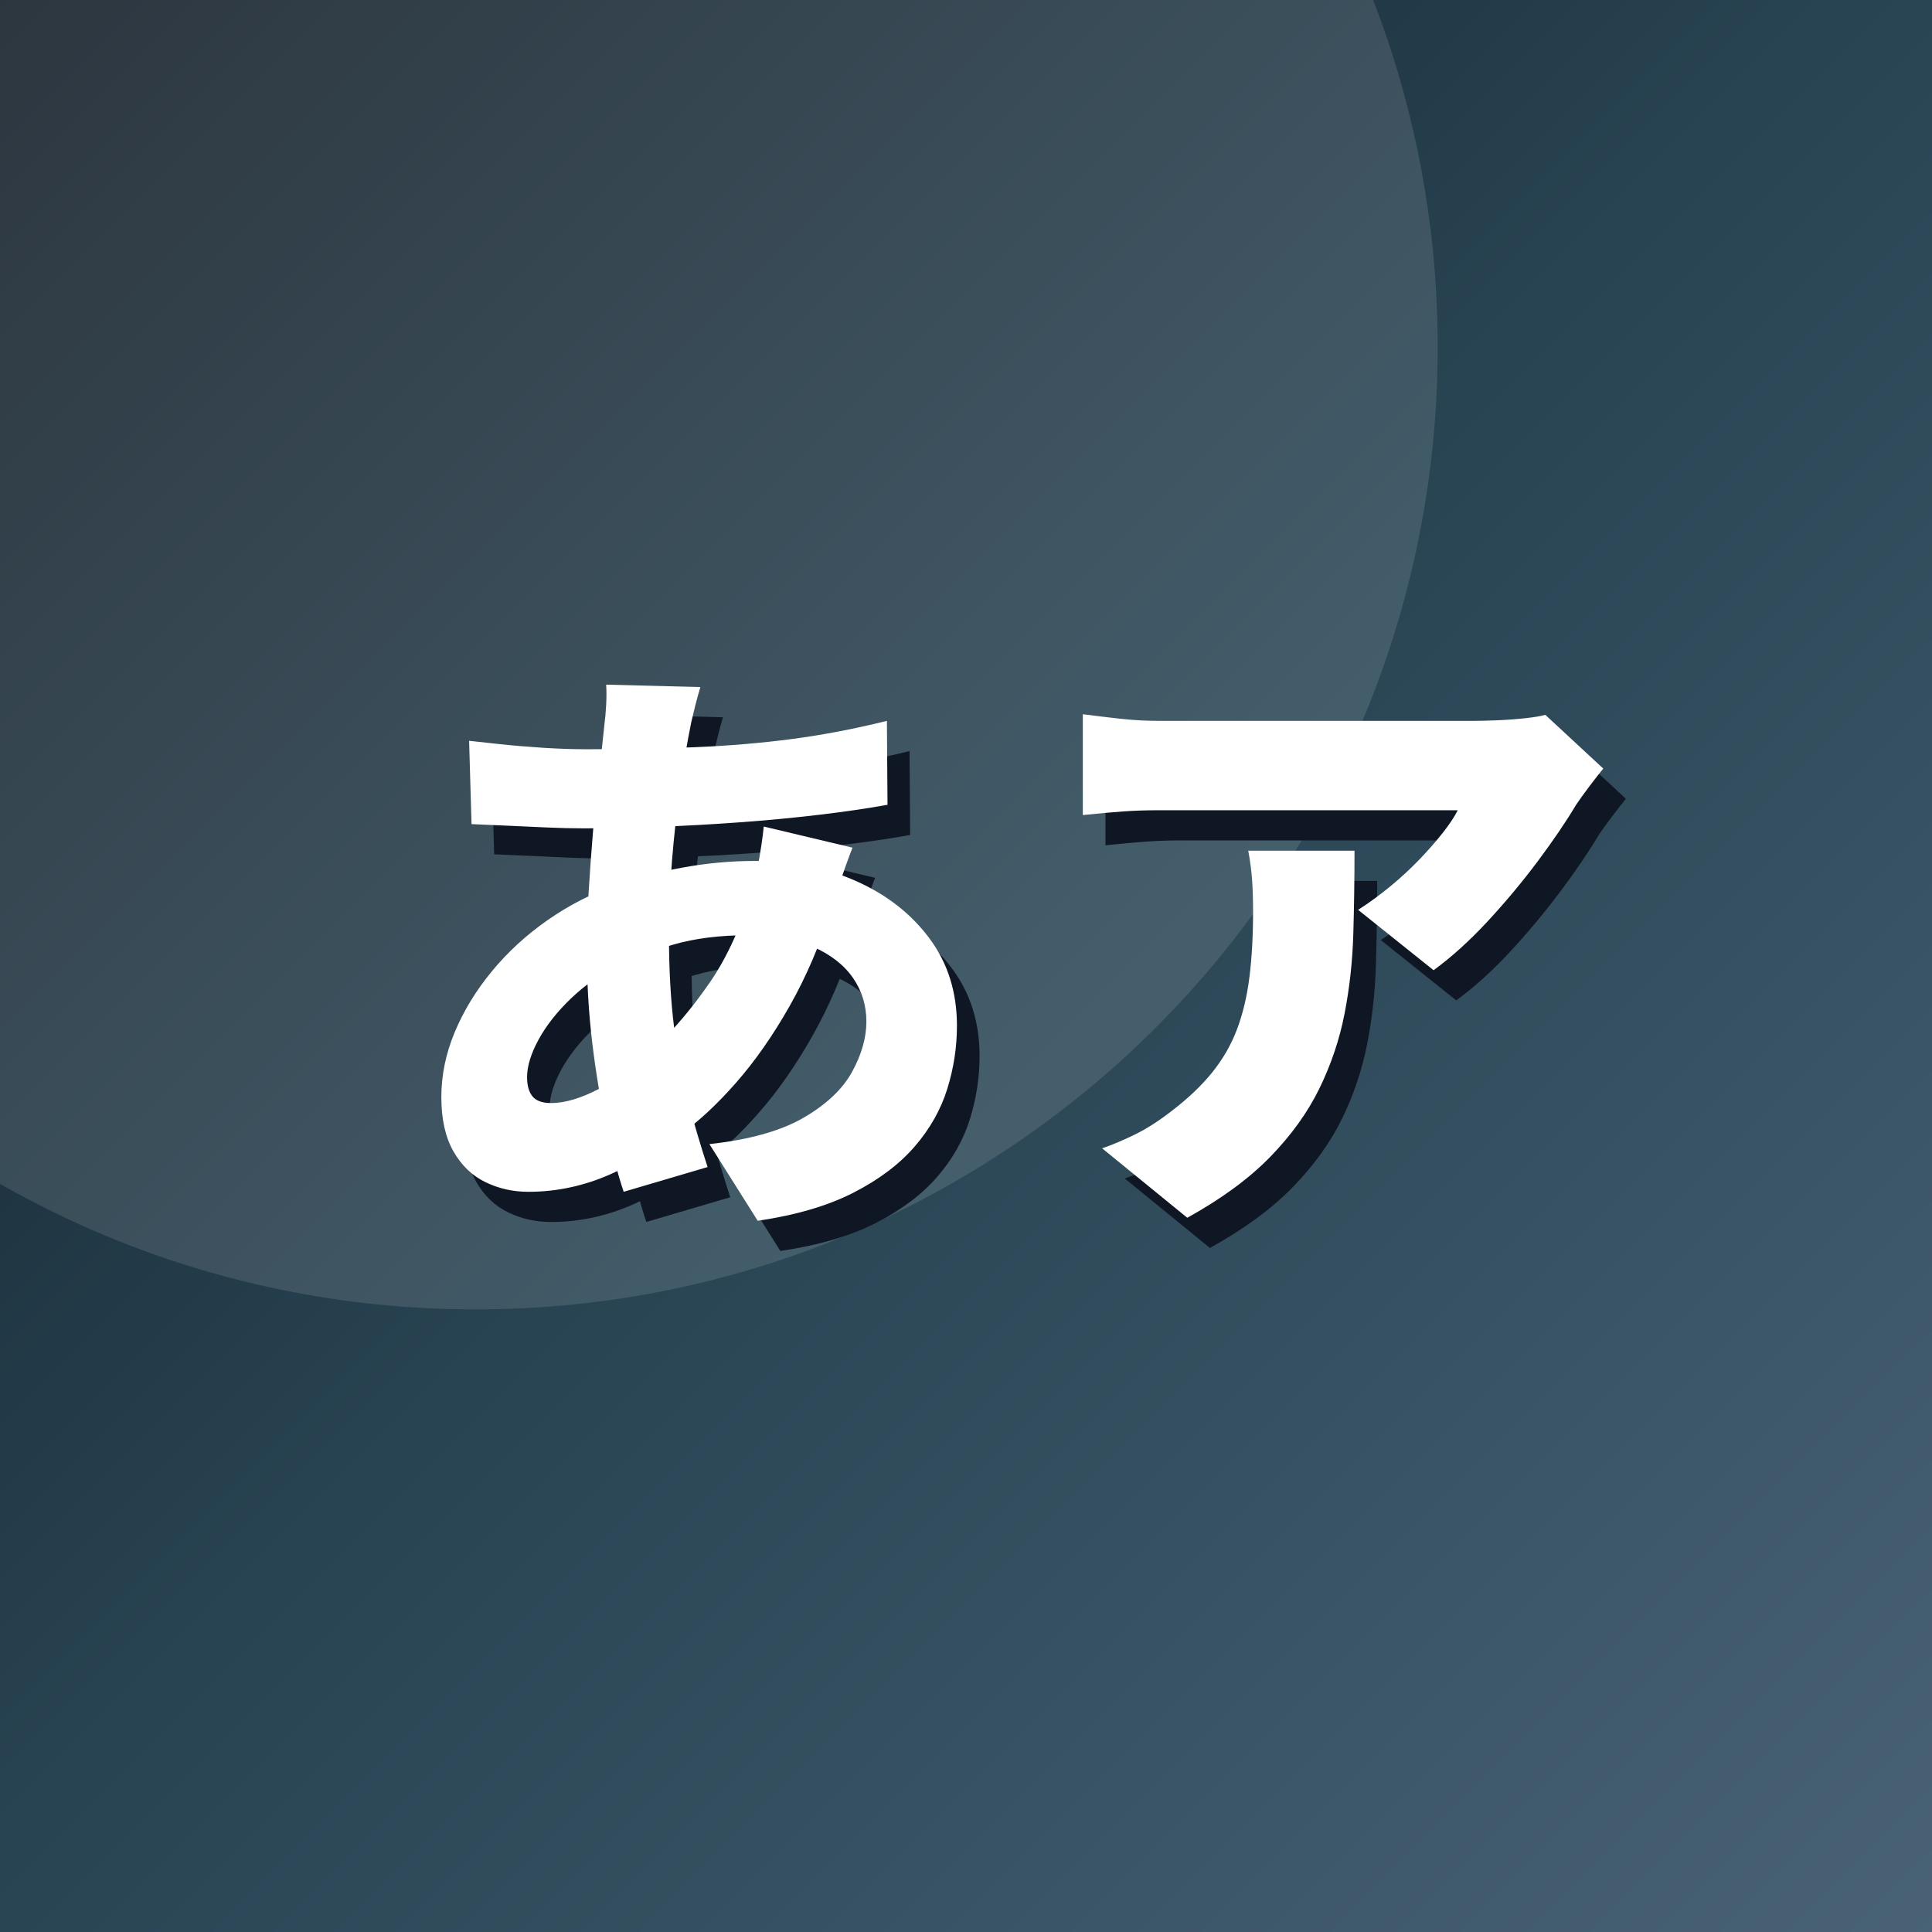
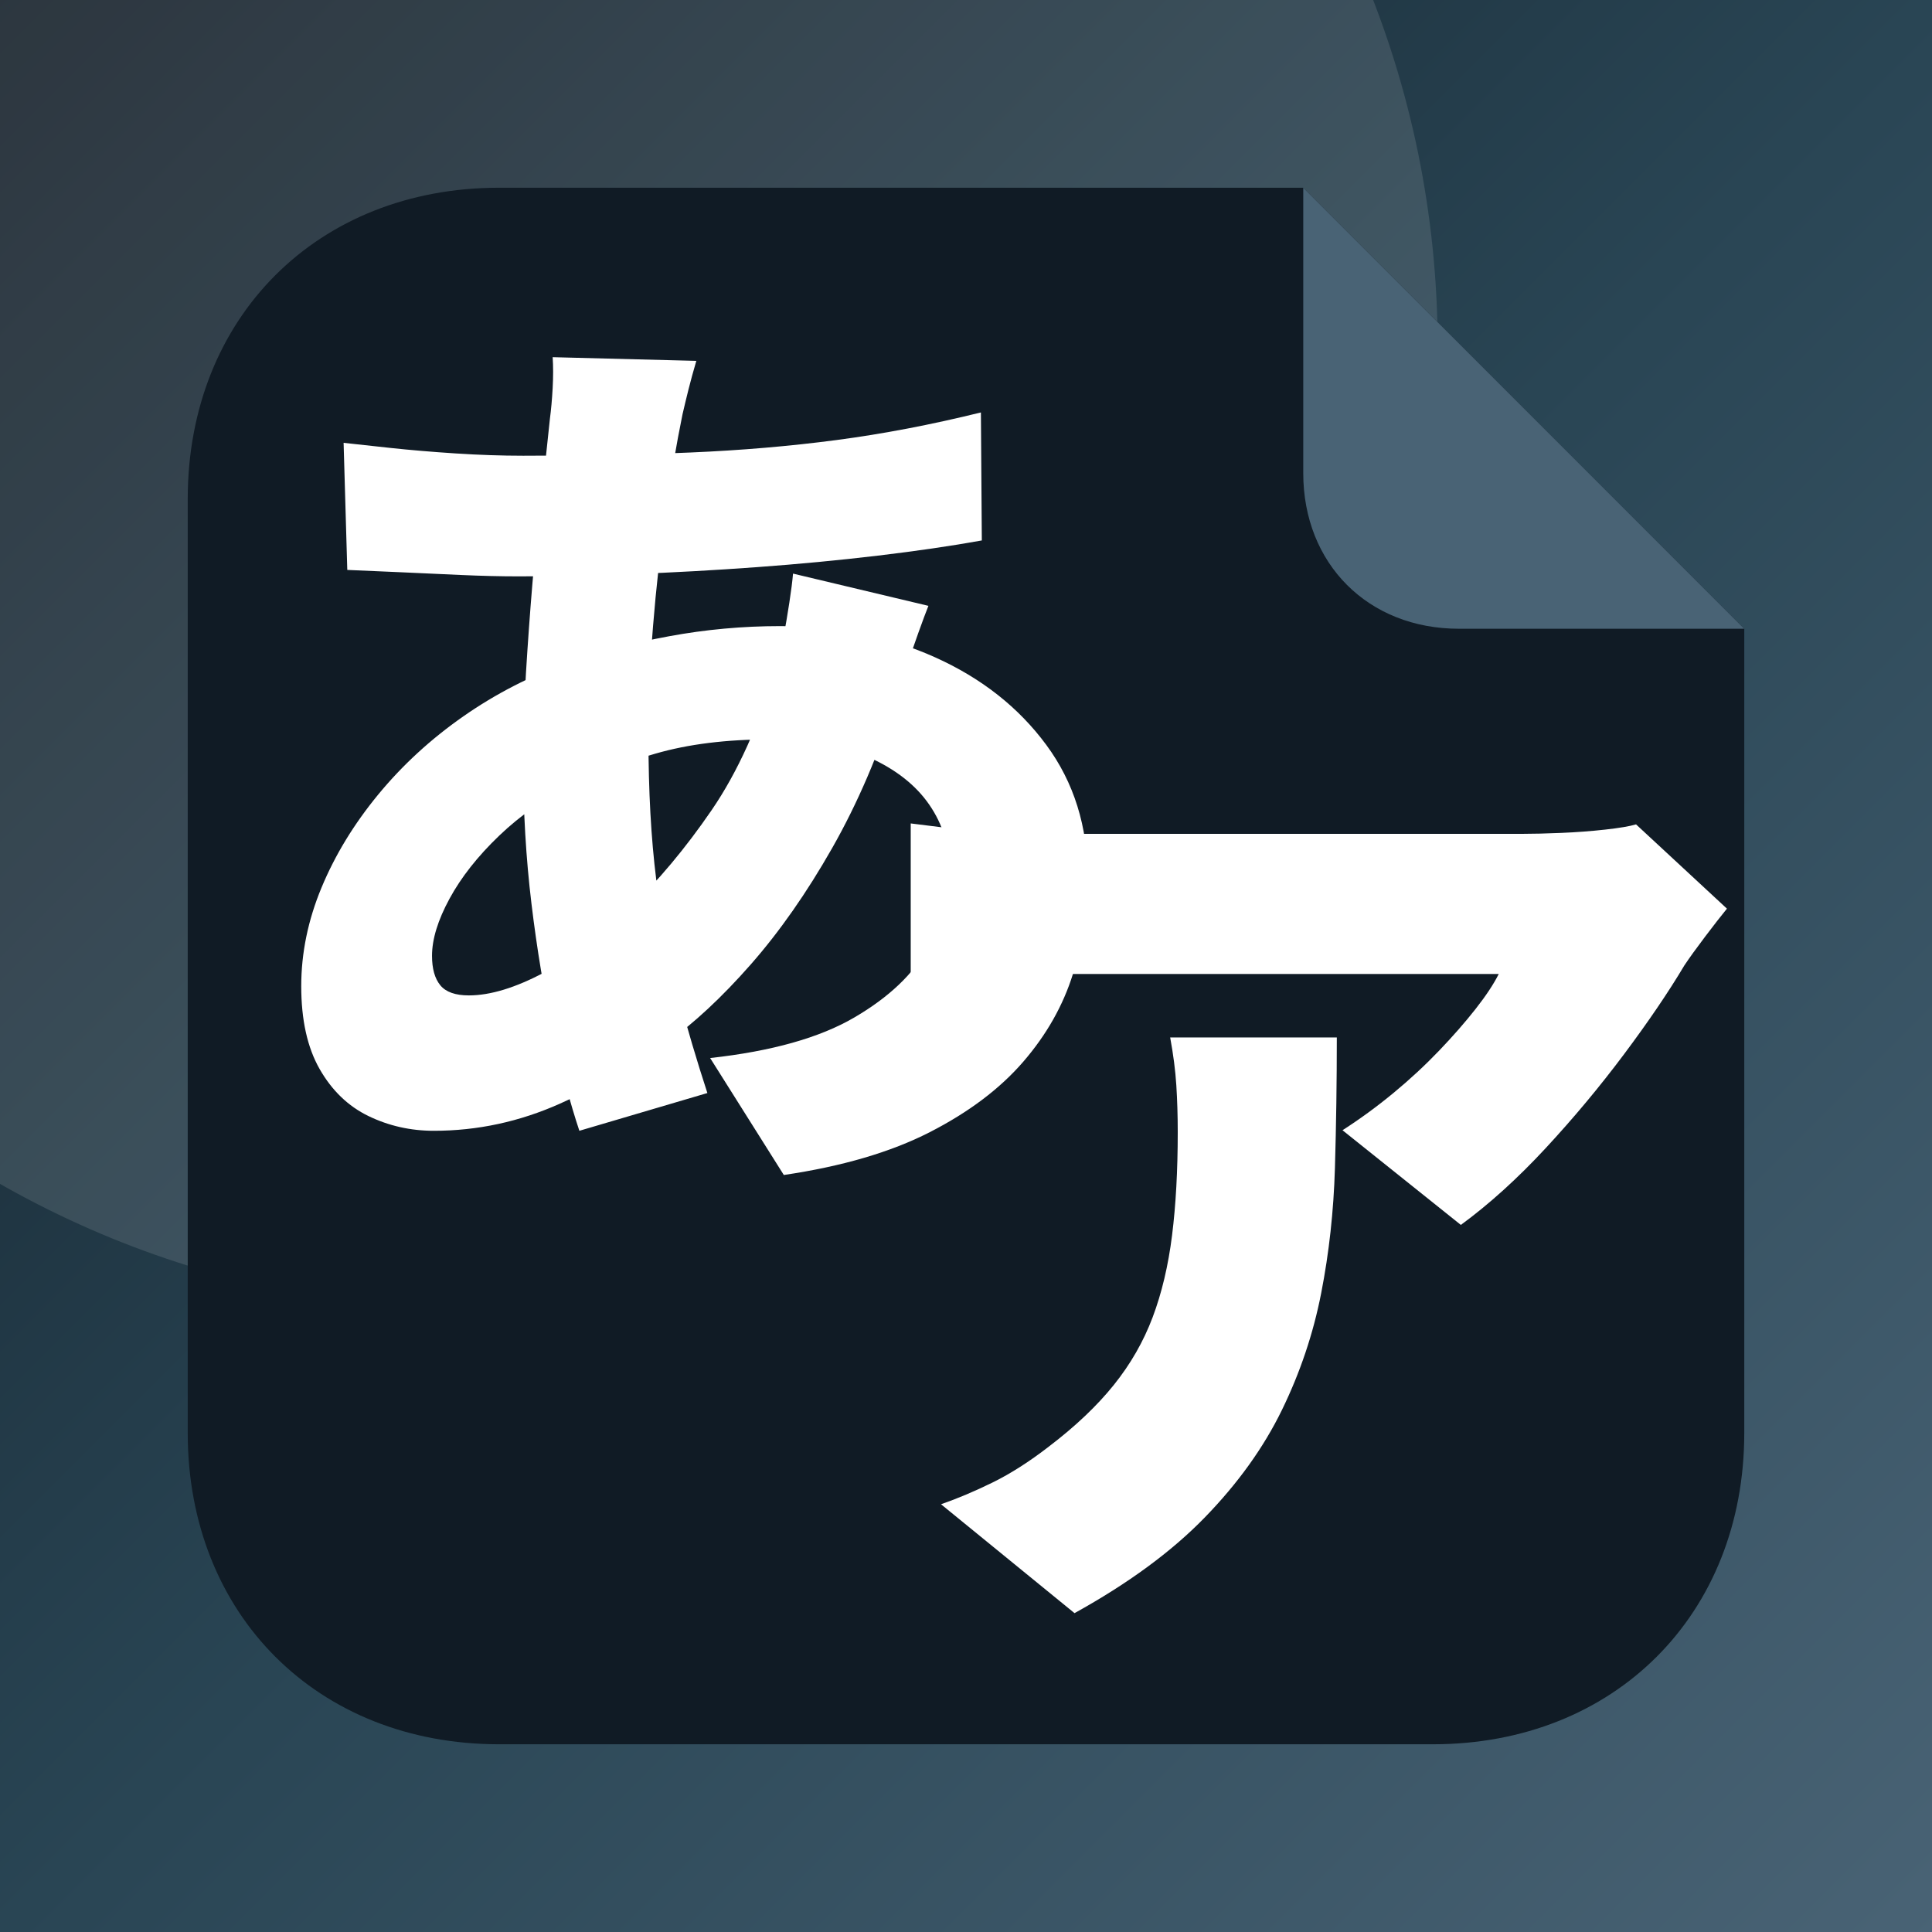
<svg xmlns="http://www.w3.org/2000/svg" viewBox="0 0 512 512">
  <defs>
    <linearGradient id="background" x2="1" y2="1">
      <stop stop-color="#101b25" />
      <stop offset=".5" stop-color="#294554" />
      <stop offset="1" stop-color="#496375" />
    </linearGradient>
-     <g id="mark">
-       <path transform="translate(104 312) scale(0.16 -0.16)" d="M510 812Q505 795 501.5 781.0Q498 767 495 754Q485 705 476.5 645.5Q468 586 463.0 524.0Q458 462 458 403Q458 316 466.5 248.5Q475 181 490.0 125.0Q505 69 522 17L383 -24Q368 21 354.0 84.5Q340 148 331.0 222.5Q322 297 322 376Q322 424 325.0 473.0Q328 522 332.0 570.0Q336 618 341.5 663.5Q347 709 351 749Q353 764 354.0 782.5Q355 801 354 816ZM322 709Q421 709 503.5 712.5Q586 716 662.0 726.0Q738 736 819 756L820 617Q770 608 707.0 600.5Q644 593 575.5 588.0Q507 583 440.5 580.5Q374 578 317 578Q288 578 254.5 579.5Q221 581 188.5 582.5Q156 584 131 585L127 723Q145 721 177.5 717.5Q210 714 248.5 711.5Q287 709 322 709ZM762 546Q758 536 751.0 516.5Q744 497 737.5 477.0Q731 457 727 445Q699 356 657.5 283.0Q616 210 569.0 156.5Q522 103 477 71Q428 35 362.0 5.5Q296 -24 225 -24Q187 -24 154.0 -8.0Q121 8 101.0 43.0Q81 78 81 133Q81 187 103.0 240.0Q125 293 164.5 341.0Q204 389 257.0 426.0Q310 463 372 485Q421 502 480.5 513.0Q540 524 601 524Q694 524 769.5 490.0Q845 456 890.0 395.0Q935 334 935 251Q935 198 919.0 146.5Q903 95 865.0 51.0Q827 7 763.5 -25.5Q700 -58 605 -72L525 55Q625 66 681.5 99.0Q738 132 761.5 175.0Q785 218 785 258Q785 298 763.0 330.0Q741 362 697.5 381.5Q654 401 590 401Q519 401 465.5 385.5Q412 370 377 353Q331 330 296.0 296.5Q261 263 242.0 228.0Q223 193 223 166Q223 145 232.0 134.0Q241 123 263 123Q298 123 345.0 148.0Q392 173 436 216Q484 262 526.5 324.0Q569 386 597 480Q601 492 604.5 511.0Q608 530 611.0 549.5Q614 569 615 581Z" />
-       <path transform="translate(270 312) scale(0.16 -0.16)" d="M968 677Q959 666 945.0 647.5Q931 629 923 617Q898 575 859.5 523.5Q821 472 776.5 424.0Q732 376 687 343L562 443Q590 461 616.0 482.5Q642 504 664.0 527.0Q686 550 702.5 571.0Q719 592 727 608Q715 608 686.5 608.0Q658 608 618.0 608.0Q578 608 532.0 608.0Q486 608 440.0 608.0Q394 608 352.5 608.0Q311 608 279.5 608.0Q248 608 233 608Q200 608 172.5 606.0Q145 604 106 600V767Q137 763 168.5 759.5Q200 756 233 756Q248 756 281.0 756.0Q314 756 358.0 756.0Q402 756 451.5 756.0Q501 756 550.0 756.0Q599 756 641.0 756.0Q683 756 712.5 756.0Q742 756 752 756Q769 756 793.0 757.0Q817 758 839.5 760.5Q862 763 872 766ZM556 541Q556 471 554.0 403.0Q552 335 539.5 271.0Q527 207 498.0 147.5Q469 88 416.5 34.0Q364 -20 279 -67L138 48Q164 57 192.5 71.0Q221 85 252 109Q294 141 320.5 174.0Q347 207 361.5 245.5Q376 284 382.0 332.0Q388 380 388 441Q388 467 386.5 490.5Q385 514 380 541Z" />
-     </g>
  </defs>
  <path fill="url(#background)" d="M0 0h512v512H0z" />
  <circle cx="126" cy="92" r="255" fill="white" opacity=".12" />
-   <use href="#mark" fill="#101724" transform="translate(6 8)" />
-   <use href="#mark" fill="white" />
+   <g transform="translate(36 36) scale(3.4375)">
+     <path d="M28 4h62l34 34v62c0 14-10 24-24 24H28C14 124 4 114 4 100V28C4 14 14 4 28 4Z" fill="#101b25" />
+     <path d="M90 4v22c0 7 5 12 12 12h22Z" fill="#496375" />
+     <g fill="#fff">
+       <path transform="translate(7 75) scale(.071 -.071)" d="M510 812Q505 795 501.5 781.0Q498 767 495 754Q485 705 476.5 645.5Q468 586 463.0 524.0Q458 462 458 403Q458 316 466.5 248.5Q475 181 490.0 125.0Q505 69 522 17L383 -24Q368 21 354.0 84.5Q340 148 331.0 222.5Q322 297 322 376Q322 424 325.0 473.0Q328 522 332.0 570.0Q336 618 341.5 663.5Q347 709 351 749Q353 764 354.0 782.5Q355 801 354 816ZM322 709Q421 709 503.5 712.5Q586 716 662.0 726.0Q738 736 819 756L820 617Q770 608 707.0 600.5Q644 593 575.5 588.0Q507 583 440.5 580.5Q374 578 317 578Q288 578 254.5 579.5Q221 581 188.5 582.5Q156 584 131 585L127 723Q145 721 177.5 717.5Q210 714 248.5 711.5Q287 709 322 709ZM762 546Q758 536 751.0 516.5Q744 497 737.5 477.0Q731 457 727 445Q699 356 657.5 283.0Q616 210 569.0 156.5Q522 103 477 71Q428 35 362.0 5.5Q296 -24 225 -24Q187 -24 154.0 -8.0Q121 8 101.0 43.0Q81 78 81 133Q81 187 103.0 240.0Q125 293 164.5 341.0Q204 389 257.0 426.0Q310 463 372 485Q421 502 480.5 513.0Q540 524 601 524Q694 524 769.5 490.0Q845 456 890.0 395.0Q935 334 935 251Q935 198 919.0 146.5Q903 95 865.0 51.0Q827 7 763.5 -25.5Q700 -58 605 -72L525 55Q625 66 681.5 99.0Q738 132 761.5 175.0Q785 218 785 258Q785 298 763.0 330.0Q741 362 697.5 381.5Q654 401 590 401Q519 401 465.5 385.5Q412 370 377 353Q331 330 296.0 296.5Q261 263 242.0 228.0Q223 193 223 166Q223 145 232.0 134.0Q241 123 263 123Q298 123 345.0 148.0Q392 173 436 216Q484 262 526.5 324.0Q569 386 597 480Q601 492 604.5 511.0Q608 530 611.0 549.5Q614 569 615 581Z" />
+       <path transform="translate(52 109) scale(.073 -.073)" d="M968 677Q959 666 945.0 647.5Q931 629 923 617Q898 575 859.5 523.5Q821 472 776.5 424.0Q732 376 687 343L562 443Q590 461 616.0 482.5Q642 504 664.0 527.0Q686 550 702.5 571.0Q719 592 727 608Q715 608 686.5 608.0Q658 608 618.0 608.0Q578 608 532.0 608.0Q486 608 440.0 608.0Q394 608 352.5 608.0Q311 608 279.5 608.0Q248 608 233 608Q200 608 172.5 606.0Q145 604 106 600V767Q137 763 168.5 759.5Q200 756 233 756Q248 756 281.0 756.0Q314 756 358.0 756.0Q402 756 451.5 756.0Q501 756 550.0 756.0Q599 756 641.0 756.0Q683 756 712.5 756.0Q742 756 752 756Q769 756 793.0 757.0Q817 758 839.5 760.5Q862 763 872 766ZM556 541Q556 471 554.0 403.0Q552 335 539.5 271.0Q527 207 498.0 147.5Q469 88 416.5 34.0Q364 -20 279 -67L138 48Q164 57 192.5 71.0Q221 85 252 109Q294 141 320.5 174.0Q347 207 361.5 245.5Q376 284 382.0 332.0Q388 380 388 441Q388 467 386.5 490.5Q385 514 380 541Z" />
+     </g>
+   </g>
</svg>
